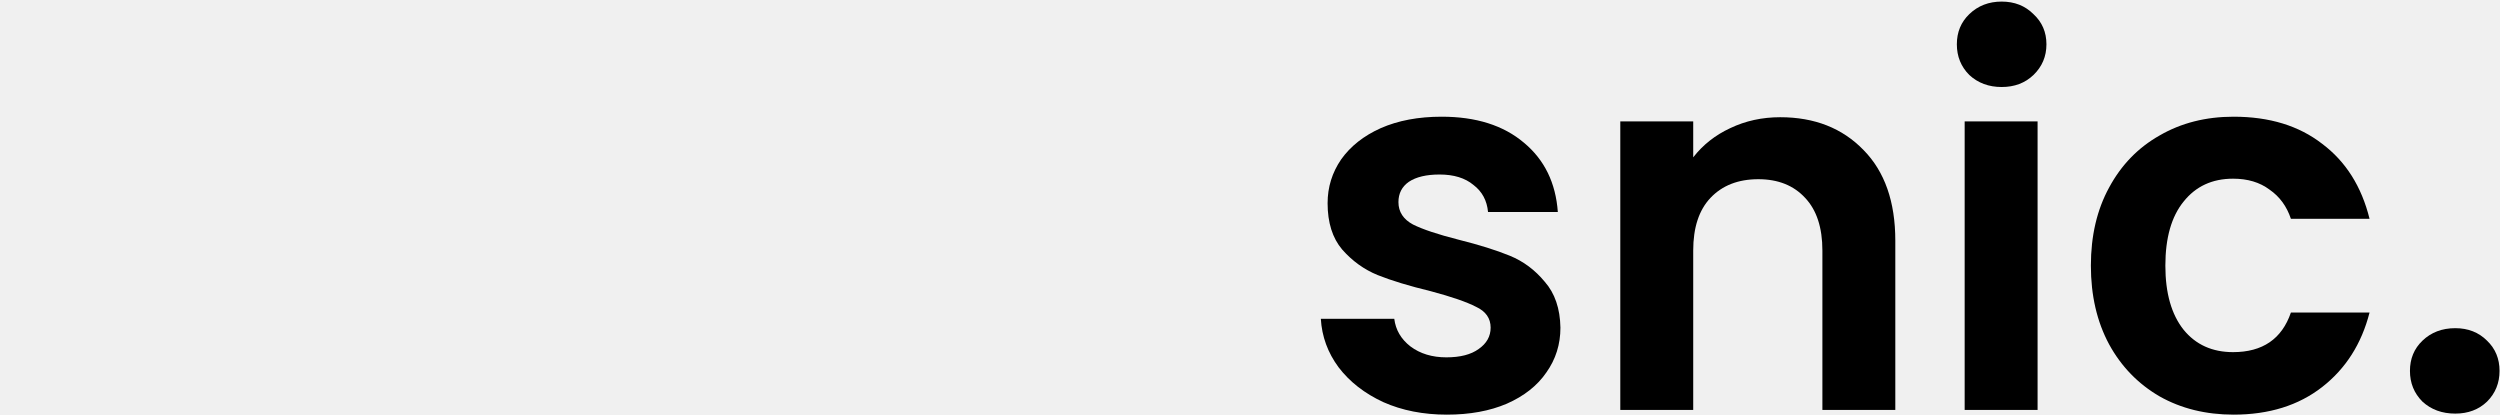
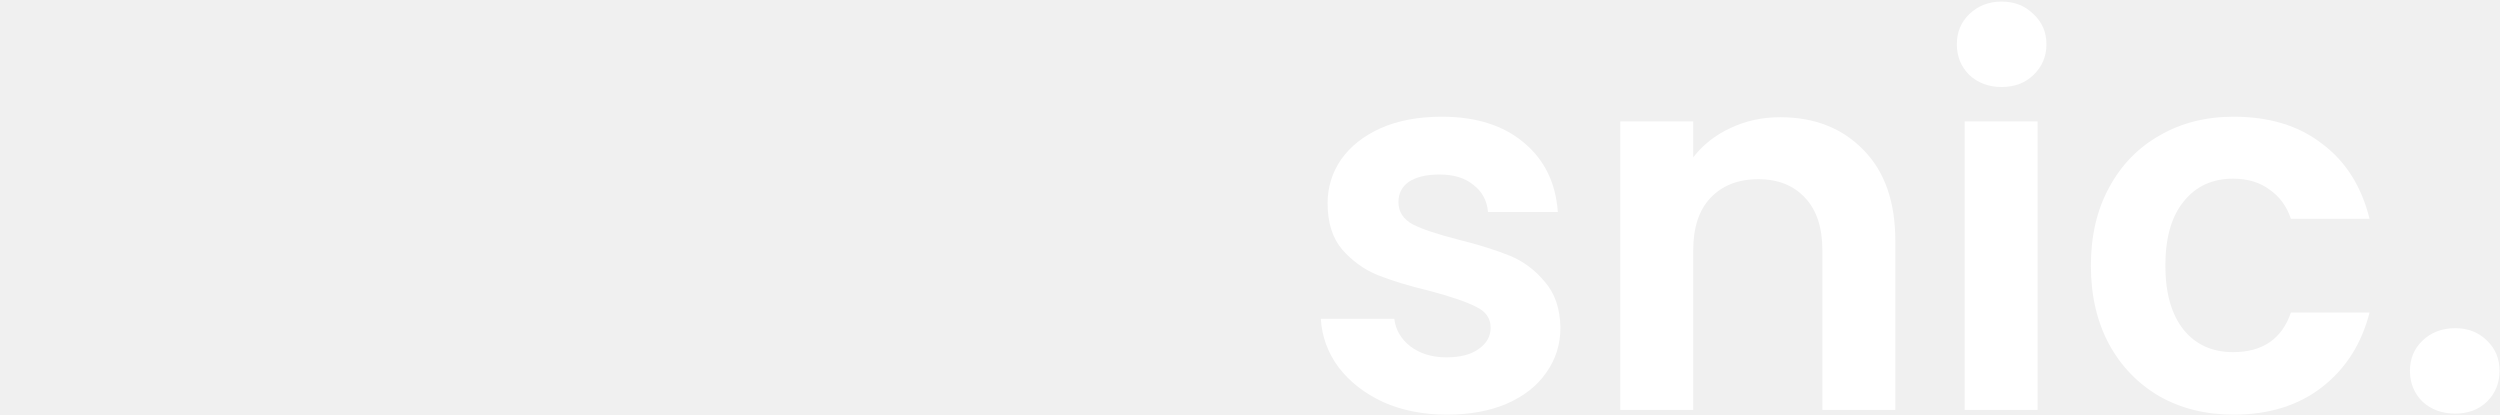
<svg xmlns="http://www.w3.org/2000/svg" width="934" height="155" viewBox="0 0 934 155" fill="none">
-   <path d="M540.554 154.909C531.733 154.909 523.819 153.353 516.813 150.239C509.808 146.996 504.229 142.65 500.078 137.201C496.056 131.752 493.851 125.719 493.461 119.103H520.9C521.419 123.255 523.43 126.692 526.932 129.417C530.565 132.141 535.041 133.503 540.36 133.503C545.549 133.503 549.571 132.466 552.425 130.39C555.409 128.314 556.901 125.655 556.901 122.411C556.901 118.909 555.085 116.314 551.452 114.627C547.949 112.811 542.306 110.865 534.522 108.789C526.478 106.843 519.862 104.832 514.673 102.757C509.613 100.681 505.202 97.503 501.44 93.221C497.807 88.94 495.991 83.167 495.991 75.902C495.991 69.934 497.678 64.486 501.051 59.556C504.554 54.626 509.483 50.734 515.84 47.88C522.327 45.026 529.916 43.599 538.608 43.599C551.452 43.599 561.701 46.842 569.355 53.328C577.009 59.685 581.226 68.313 582.004 79.21H555.928C555.539 74.929 553.722 71.556 550.479 69.091C547.365 66.496 543.149 65.199 537.83 65.199C532.9 65.199 529.073 66.107 526.349 67.923C523.754 69.74 522.457 72.269 522.457 75.513C522.457 79.145 524.273 81.935 527.906 83.881C531.538 85.697 537.181 87.578 544.836 89.524C552.62 91.47 559.041 93.481 564.101 95.557C569.161 97.632 573.507 100.876 577.139 105.287C580.901 109.568 582.847 115.276 582.977 122.411C582.977 128.638 581.226 134.217 577.723 139.147C574.35 144.077 569.42 147.969 562.933 150.823C556.576 153.547 549.117 154.909 540.554 154.909Z" fill="black" />
-   <path d="M665.083 43.793C677.927 43.793 688.305 47.88 696.219 56.053C704.133 64.096 708.089 75.383 708.089 89.913V153.158H680.846V93.611C680.846 85.048 678.705 78.497 674.424 73.956C670.143 69.286 664.305 66.95 656.91 66.95C649.385 66.95 643.418 69.286 639.007 73.956C634.725 78.497 632.585 85.048 632.585 93.611V153.158H605.341V45.35H632.585V58.777C636.217 54.107 640.823 50.474 646.401 47.88C652.11 45.155 658.337 43.793 665.083 43.793Z" fill="black" />
-   <path d="M747.814 32.506C743.014 32.506 738.992 31.015 735.749 28.031C732.635 24.917 731.078 21.09 731.078 16.549C731.078 12.009 732.635 8.246 735.749 5.262C738.992 2.149 743.014 0.592 747.814 0.592C752.614 0.592 756.571 2.149 759.684 5.262C762.928 8.246 764.549 12.009 764.549 16.549C764.549 21.09 762.928 24.917 759.684 28.031C756.571 31.015 752.614 32.506 747.814 32.506ZM761.241 45.35V153.158H733.997V45.35H761.241Z" fill="black" />
-   <path d="M781.153 99.254C781.153 88.097 783.423 78.367 787.963 70.064C792.504 61.631 798.796 55.145 806.84 50.604C814.883 45.934 824.094 43.599 834.473 43.599C847.835 43.599 858.863 46.971 867.555 53.718C876.377 60.334 882.279 69.675 885.263 81.74H855.879C854.322 77.07 851.662 73.437 847.9 70.842C844.268 68.118 839.727 66.756 834.278 66.756C826.494 66.756 820.332 69.61 815.791 75.318C811.251 80.897 808.98 88.875 808.98 99.254C808.98 109.503 811.251 117.481 815.791 123.19C820.332 128.768 826.494 131.557 834.278 131.557C845.306 131.557 852.506 126.628 855.879 116.768H885.263C882.279 128.444 876.377 137.72 867.555 144.596C858.733 151.471 847.706 154.909 834.473 154.909C824.094 154.909 814.883 152.639 806.84 148.098C798.796 143.428 792.504 136.941 787.963 128.638C783.423 120.206 781.153 110.411 781.153 99.254Z" fill="black" />
-   <path d="M917.287 154.52C912.357 154.52 908.271 153.028 905.027 150.044C901.914 146.931 900.357 143.104 900.357 138.563C900.357 134.022 901.914 130.26 905.027 127.276C908.271 124.163 912.357 122.606 917.287 122.606C922.087 122.606 926.044 124.163 929.158 127.276C932.271 130.26 933.828 134.022 933.828 138.563C933.828 143.104 932.271 146.931 929.158 150.044C926.044 153.028 922.087 154.52 917.287 154.52Z" fill="black" />
+   <path d="M540.554 154.909C531.733 154.909 523.819 153.353 516.813 150.239C509.808 146.996 504.229 142.65 500.078 137.201C496.056 131.752 493.851 125.719 493.461 119.103H520.9C521.419 123.255 523.43 126.692 526.932 129.417C530.565 132.141 535.041 133.503 540.36 133.503C545.549 133.503 549.571 132.466 552.425 130.39C555.409 128.314 556.901 125.655 556.901 122.411C556.901 118.909 555.085 116.314 551.452 114.627C547.949 112.811 542.306 110.865 534.522 108.789C526.478 106.843 519.862 104.832 514.673 102.757C509.613 100.681 505.202 97.503 501.44 93.221C497.807 88.94 495.991 83.167 495.991 75.902C495.991 69.934 497.678 64.486 501.051 59.556C504.554 54.626 509.483 50.734 515.84 47.88C522.327 45.026 529.916 43.599 538.608 43.599C551.452 43.599 561.701 46.842 569.355 53.328C577.009 59.685 581.226 68.313 582.004 79.21H555.928C555.539 74.929 553.722 71.556 550.479 69.091C547.365 66.496 543.149 65.199 537.83 65.199C532.9 65.199 529.073 66.107 526.349 67.923C523.754 69.74 522.457 72.269 522.457 75.513C522.457 79.145 524.273 81.935 527.906 83.881C531.538 85.697 537.181 87.578 544.836 89.524C552.62 91.47 559.041 93.481 564.101 95.557C569.161 97.632 573.507 100.876 577.139 105.287C580.901 109.568 582.847 115.276 582.977 122.411C582.977 128.638 581.226 134.217 577.723 139.147C574.35 144.077 569.42 147.969 562.933 150.823C556.576 153.547 549.117 154.909 540.554 154.909Z" fill="#FFFFFF" />
+   <path d="M665.083 43.793C677.927 43.793 688.305 47.88 696.219 56.053C704.133 64.096 708.089 75.383 708.089 89.913V153.158H680.846V93.611C680.846 85.048 678.705 78.497 674.424 73.956C670.143 69.286 664.305 66.95 656.91 66.95C649.385 66.95 643.418 69.286 639.007 73.956C634.725 78.497 632.585 85.048 632.585 93.611V153.158H605.341V45.35H632.585V58.777C636.217 54.107 640.823 50.474 646.401 47.88C652.11 45.155 658.337 43.793 665.083 43.793Z" fill="#FFFFFF" />
+   <path d="M747.814 32.506C743.014 32.506 738.992 31.015 735.749 28.031C732.635 24.917 731.078 21.09 731.078 16.549C731.078 12.009 732.635 8.246 735.749 5.262C738.992 2.149 743.014 0.592 747.814 0.592C752.614 0.592 756.571 2.149 759.684 5.262C762.928 8.246 764.549 12.009 764.549 16.549C764.549 21.09 762.928 24.917 759.684 28.031C756.571 31.015 752.614 32.506 747.814 32.506ZM761.241 45.35V153.158H733.997V45.35H761.241Z" fill="#FFFFFF" />
+   <path d="M781.153 99.254C781.153 88.097 783.423 78.367 787.963 70.064C792.504 61.631 798.796 55.145 806.84 50.604C814.883 45.934 824.094 43.599 834.473 43.599C847.835 43.599 858.863 46.971 867.555 53.718C876.377 60.334 882.279 69.675 885.263 81.74H855.879C854.322 77.07 851.662 73.437 847.9 70.842C844.268 68.118 839.727 66.756 834.278 66.756C826.494 66.756 820.332 69.61 815.791 75.318C811.251 80.897 808.98 88.875 808.98 99.254C808.98 109.503 811.251 117.481 815.791 123.19C820.332 128.768 826.494 131.557 834.278 131.557C845.306 131.557 852.506 126.628 855.879 116.768H885.263C882.279 128.444 876.377 137.72 867.555 144.596C858.733 151.471 847.706 154.909 834.473 154.909C824.094 154.909 814.883 152.639 806.84 148.098C798.796 143.428 792.504 136.941 787.963 128.638C783.423 120.206 781.153 110.411 781.153 99.254Z" fill="#FFFFFF" />
+   <path d="M917.287 154.52C912.357 154.52 908.271 153.028 905.027 150.044C901.914 146.931 900.357 143.104 900.357 138.563C900.357 134.022 901.914 130.26 905.027 127.276C908.271 124.163 912.357 122.606 917.287 122.606C922.087 122.606 926.044 124.163 929.158 127.276C932.271 130.26 933.828 134.022 933.828 138.563C933.828 143.104 932.271 146.931 929.158 150.044C926.044 153.028 922.087 154.52 917.287 154.52Z" fill="#FFFFFF" />
</svg>
